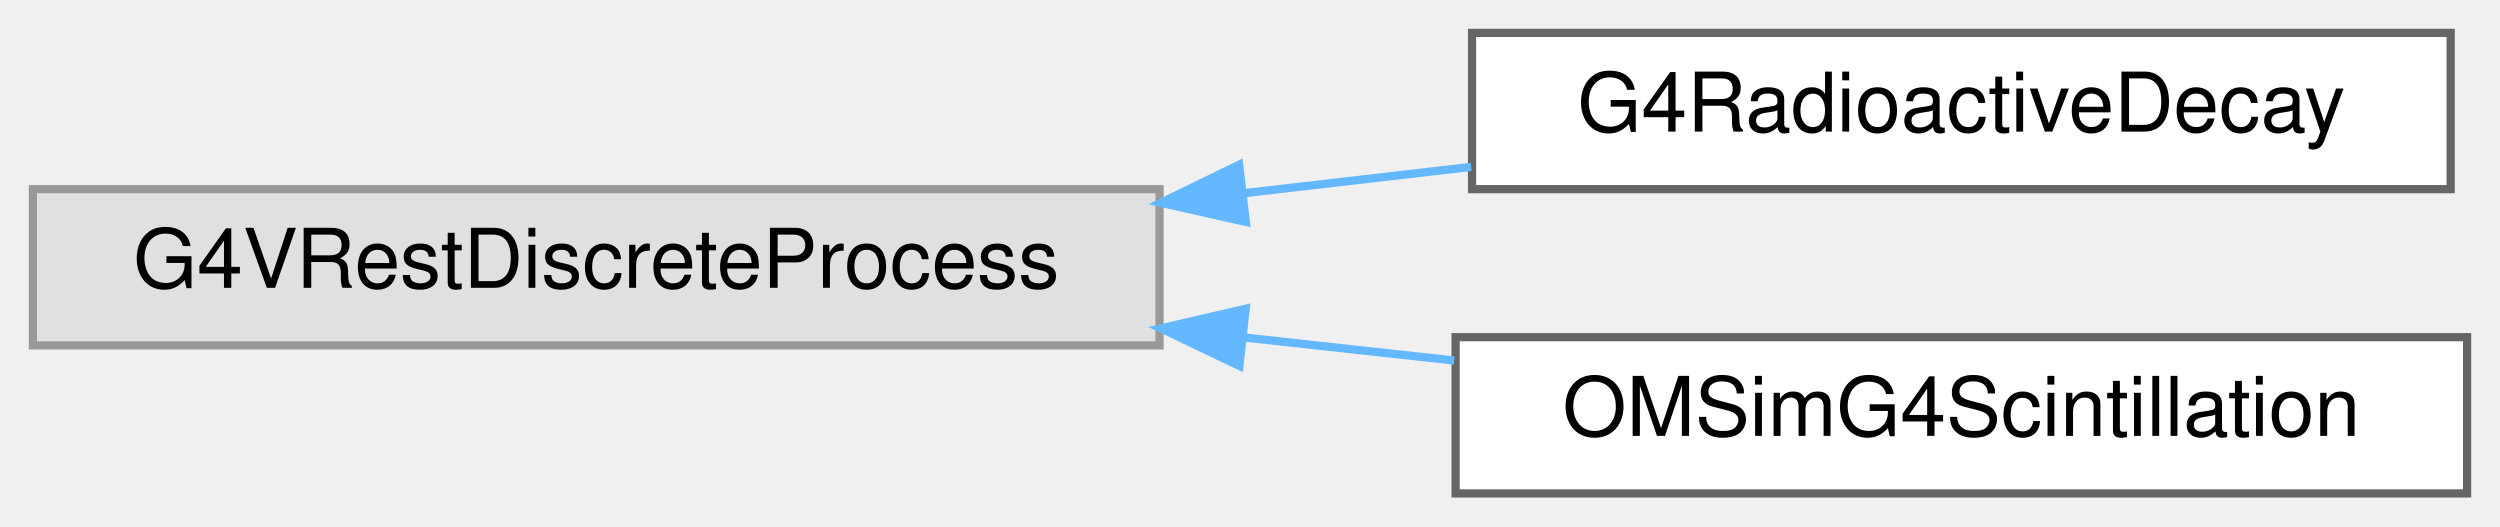
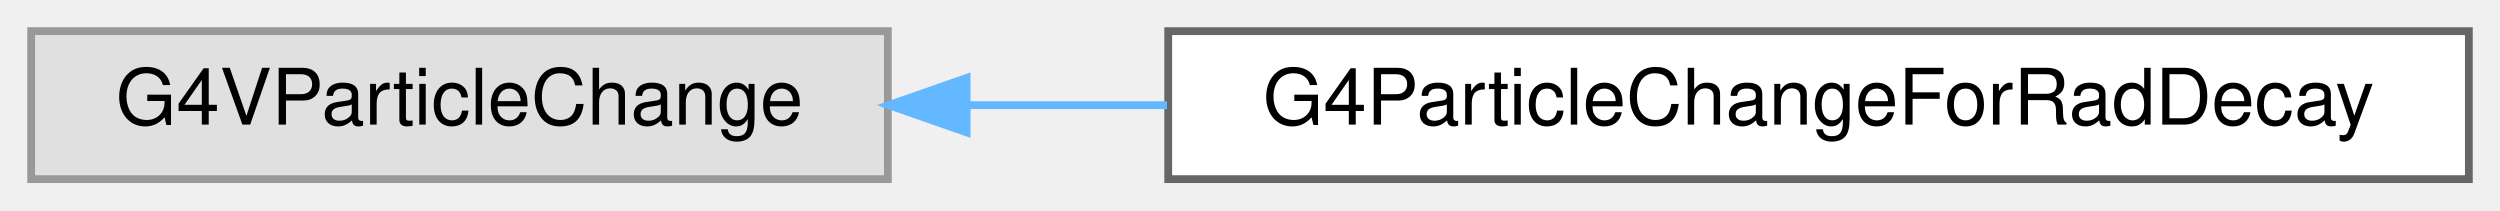
- <svg xmlns="http://www.w3.org/2000/svg" xmlns:xlink="http://www.w3.org/1999/xlink" width="304pt" height="64pt" viewBox="0.00 0.00 304.00 64.00">
-   <g id="graph0" class="graph" transform="scale(1 1) rotate(0) translate(4 60)">
+ <svg xmlns="http://www.w3.org/2000/svg" xmlns:xlink="http://www.w3.org/1999/xlink" width="321pt" height="27pt" viewBox="0.00 0.00 321.00 27.00">
+   <g id="graph0" class="graph" transform="scale(1 1) rotate(0) translate(4 23)">
    <g id="Node000000" class="node">
      <g id="a_Node000000">
        <a xlink:title=" ">
-           <polygon fill="#e0e0e0" stroke="#999999" points="137,-37 0,-37 0,-18 137,-18 137,-37" />
-           <text text-anchor="middle" x="68.5" y="-25" font-family="Helvetica,sans-Serif" font-size="10.00">G4VRestDiscreteProcess</text>
+           <polygon fill="#e0e0e0" stroke="#999999" points="110,-19 0,-19 0,0 110,0 110,-19" />
+           <text text-anchor="middle" x="55" y="-7" font-family="Helvetica,sans-Serif" font-size="10.00">G4VParticleChange</text>
        </a>
      </g>
    </g>
    <g id="Node000001" class="node">
      <g id="a_Node000001">
-         <a xlink:href="class_g4_radioactive_decay.html" target="_top" xlink:title=" ">
-           <polygon fill="white" stroke="#666666" points="294,-56 175,-56 175,-37 294,-37 294,-56" />
-           <text text-anchor="middle" x="234.5" y="-44" font-family="Helvetica,sans-Serif" font-size="10.00">G4RadioactiveDecay</text>
+         <a xlink:href="class_g4_particle_change_for_rad_decay.html" target="_top" xlink:title=" ">
+           <polygon fill="white" stroke="#666666" points="313,-19 146,-19 146,0 313,0 313,-19" />
+           <text text-anchor="middle" x="229.5" y="-7" font-family="Helvetica,sans-Serif" font-size="10.00">G4ParticleChangeForRadDecay</text>
        </a>
      </g>
    </g>
    <g id="edge13_Node000000_Node000001" class="edge">
      <g id="a_edge13_Node000000_Node000001">
        <a xlink:title=" ">
-           <path fill="none" stroke="#63b8ff" d="M147.21,-36.5C156.53,-37.58 165.92,-38.67 174.9,-39.71" />
-           <polygon fill="#63b8ff" stroke="#63b8ff" points="147.49,-33.01 137.15,-35.34 146.68,-39.97 147.49,-33.01" />
-         </a>
-       </g>
-     </g>
-     <g id="Node000002" class="node">
-       <g id="a_Node000002">
-         <a xlink:href="class_o_m_sim_g4_scintillation.html" target="_top" xlink:title=" ">
-           <polygon fill="white" stroke="#666666" points="296,-19 173,-19 173,0 296,0 296,-19" />
-           <text text-anchor="middle" x="234.5" y="-7" font-family="Helvetica,sans-Serif" font-size="10.00">OMSimG4Scintillation</text>
-         </a>
-       </g>
-     </g>
-     <g id="edge14_Node000000_Node000002" class="edge">
-       <g id="a_edge14_Node000000_Node000002">
-         <a xlink:title=" ">
-           <path fill="none" stroke="#63b8ff" d="M147.2,-18.97C155.81,-18.03 164.48,-17.08 172.83,-16.16" />
-           <polygon fill="#63b8ff" stroke="#63b8ff" points="146.71,-15.5 137.15,-20.07 147.47,-22.46 146.71,-15.5" />
+           <path fill="none" stroke="#63b8ff" d="M120.15,-9.5C128.53,-9.5 137.21,-9.5 145.84,-9.5" />
+           <polygon fill="#63b8ff" stroke="#63b8ff" points="120.11,-6 110.11,-9.5 120.11,-13 120.11,-6" />
        </a>
      </g>
    </g>
  </g>
</svg>
